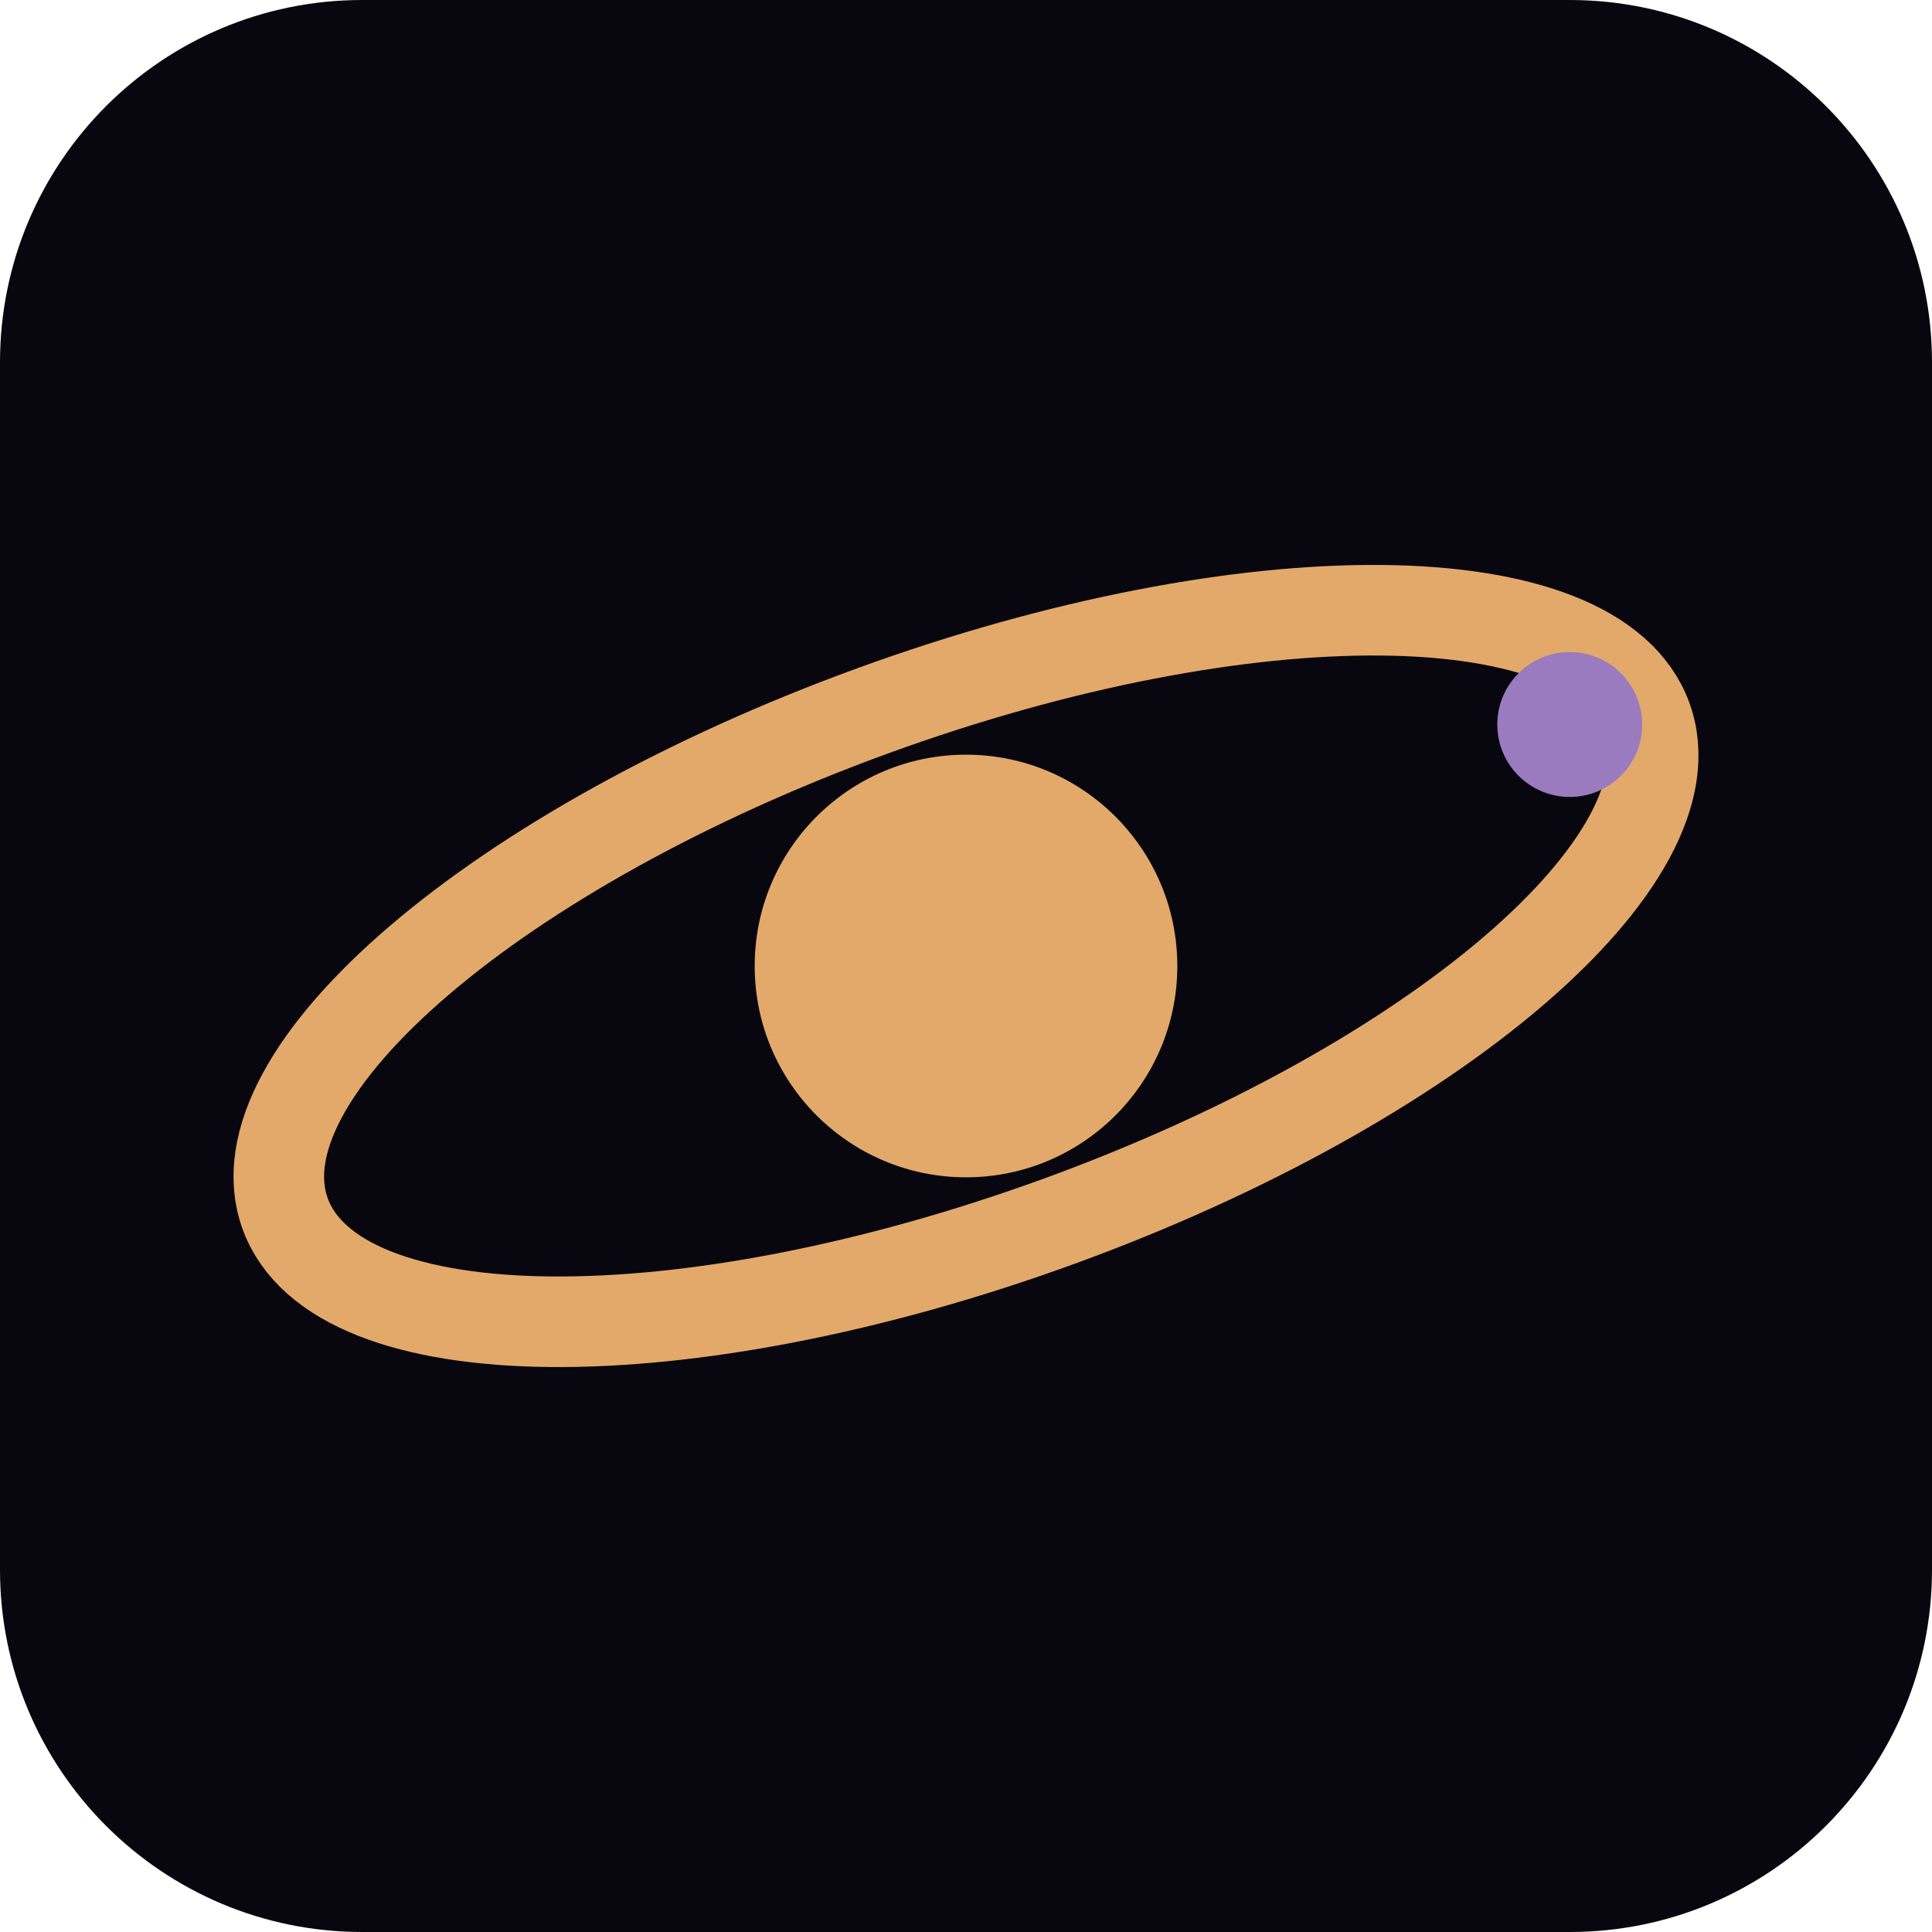
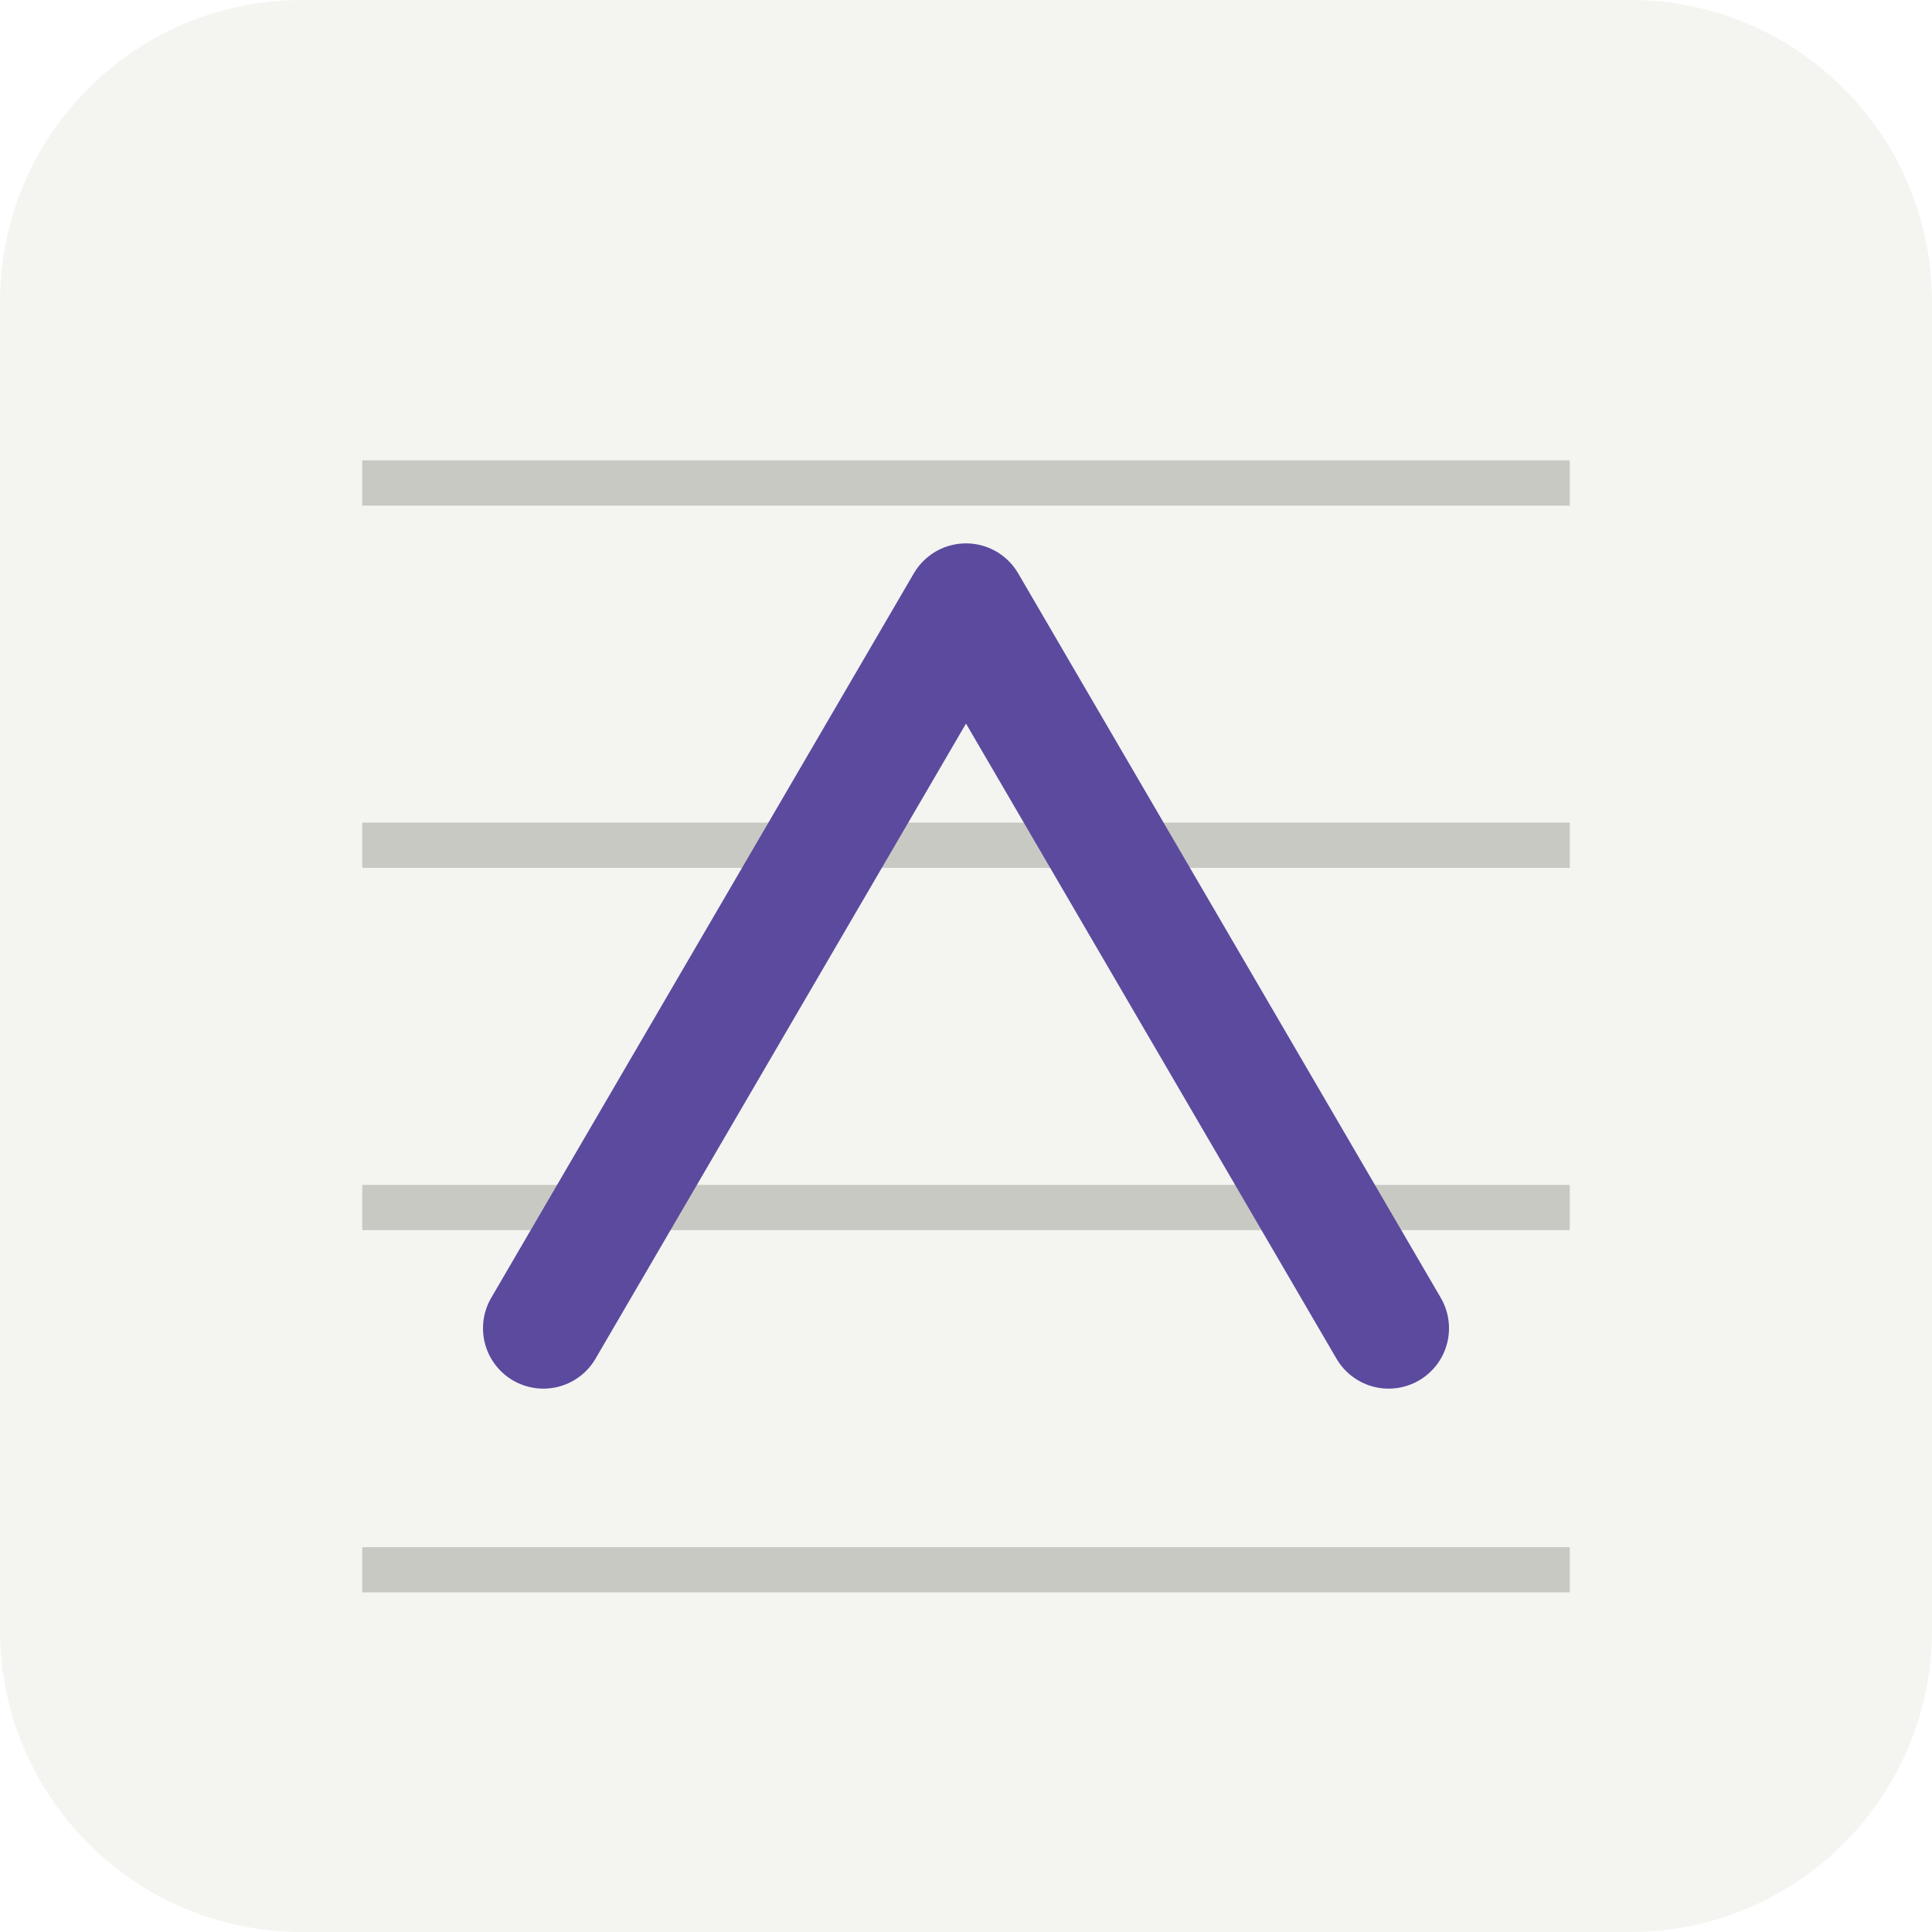
<svg xmlns="http://www.w3.org/2000/svg" viewBox="0 0 64 64">
-   <rect width="64" height="64" rx="12" fill="#08070f" />
-   <ellipse cx="32" cy="32" rx="24" ry="9" fill="none" stroke="#e3a96b" stroke-width="3" transform="rotate(-20 32 32)" />
-   <circle cx="32" cy="32" r="7" fill="#e3a96b" />
-   <circle cx="52" cy="24" r="2.4" fill="#9b7bc0" />
+   <rect width="64" height="64" rx="10" fill="#f4f4f1" />
+   <path d="M12 16h40M12 28h40M12 40h40M12 52h40" stroke="#c9c9c3" stroke-width="1.5" />
+   <path d="M18 44 L32 20 L46 44" fill="none" stroke="#5b4a9e" stroke-width="4" stroke-linecap="round" stroke-linejoin="round" />
</svg>
